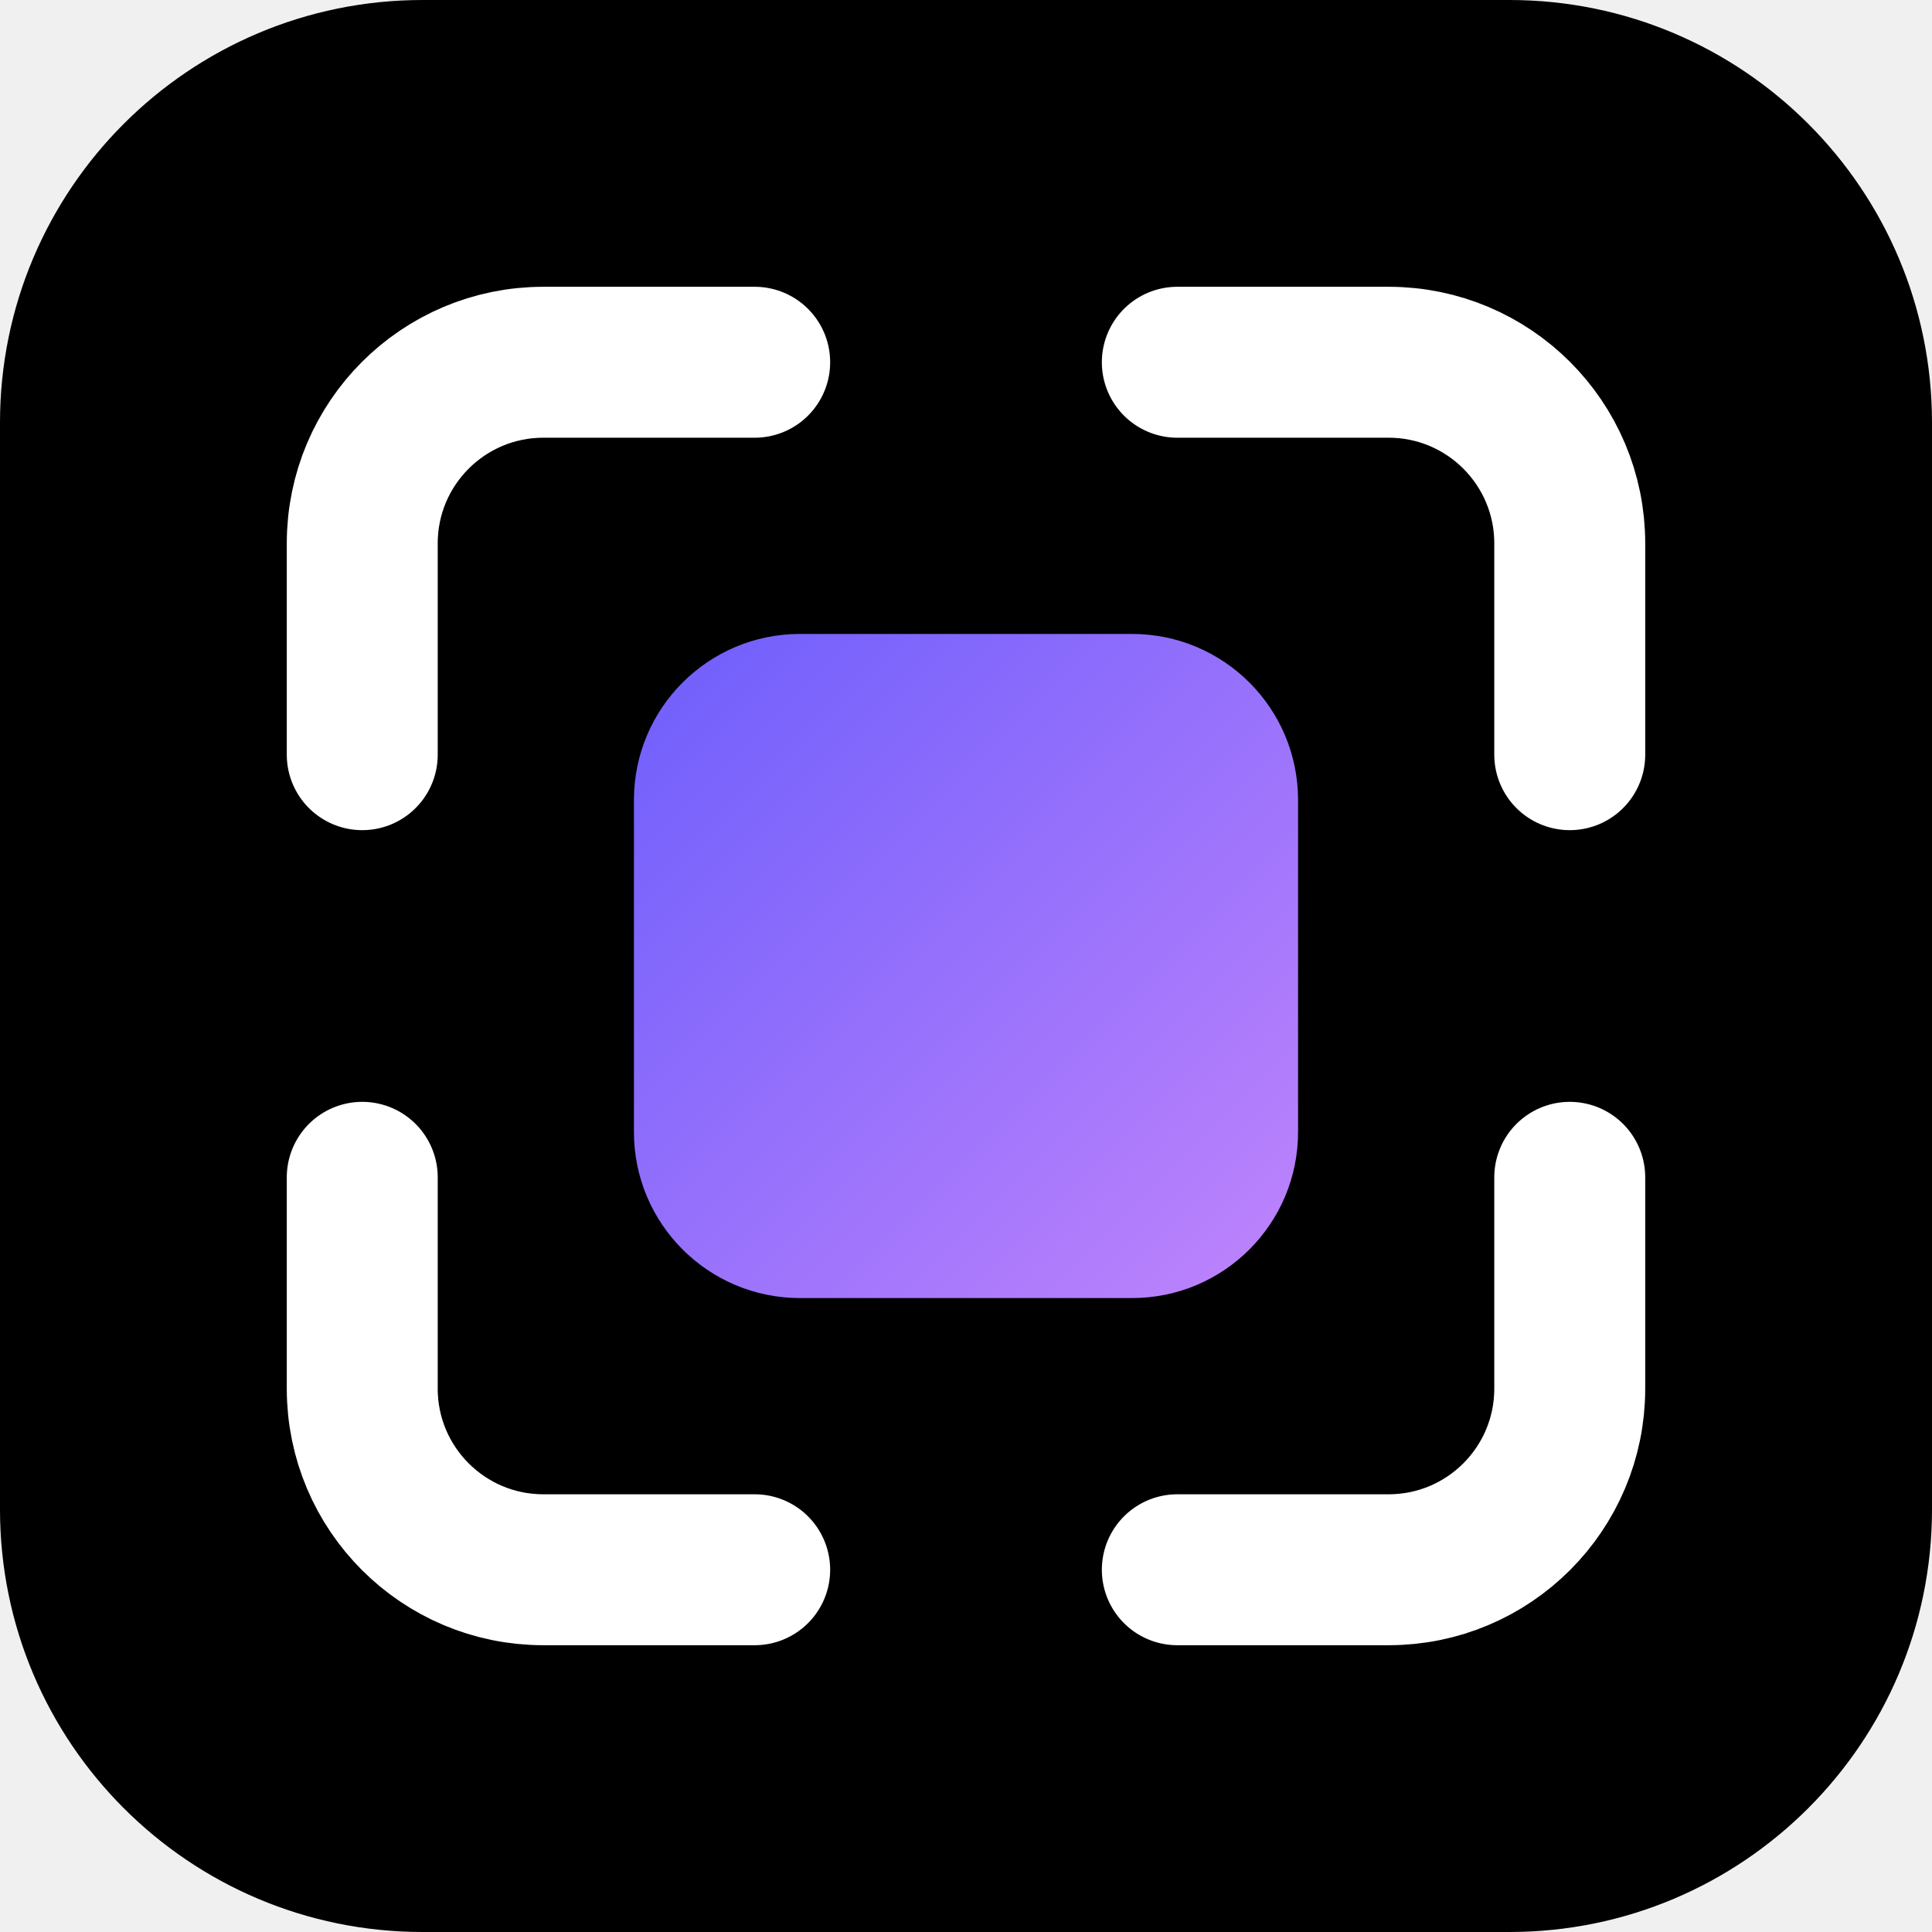
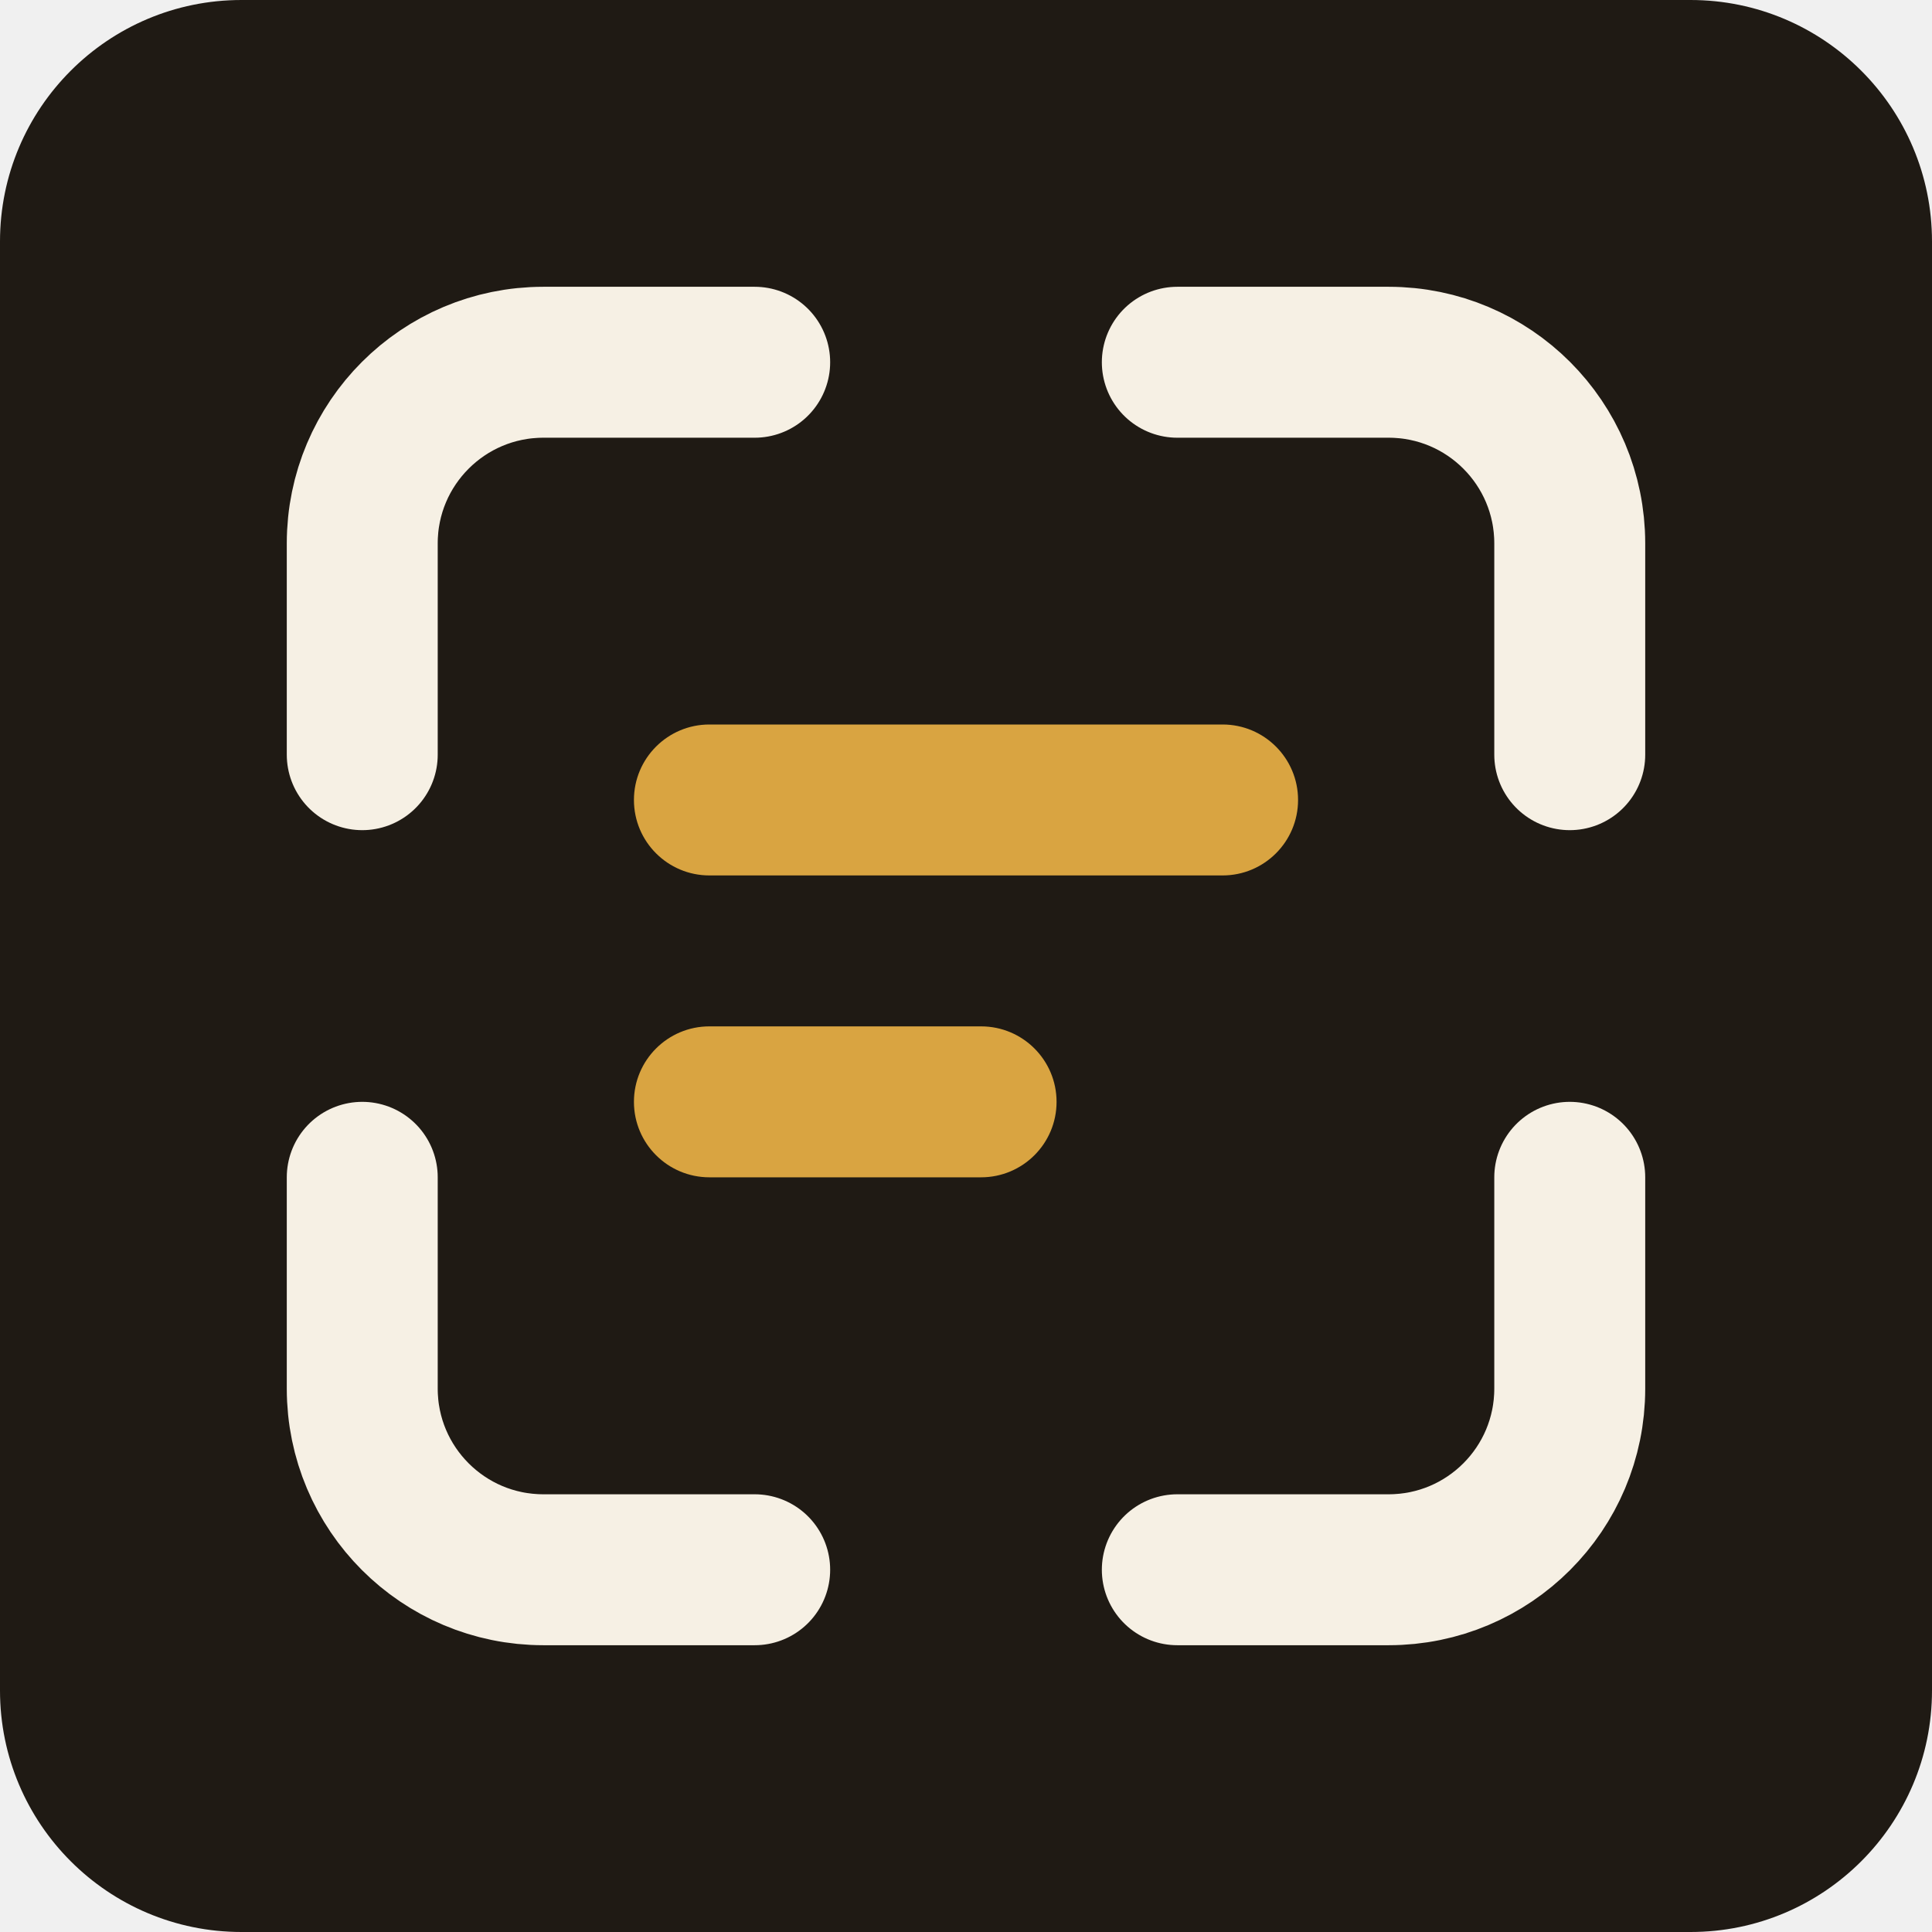
<svg xmlns="http://www.w3.org/2000/svg" viewBox="0 0 128 128">
-   <defs>
-     <linearGradient id="post" x1="0" y1="0" x2="1" y2="1">
-       <stop offset="0" stop-color="#6d5efc" />
-       <stop offset="1" stop-color="#c084fc" />
-     </linearGradient>
-   </defs>
-   <rect width="128" height="128" rx="28" fill="#000" />
-   <g fill="none" stroke="#fff" stroke-width="10" stroke-linecap="round" stroke-linejoin="round">
+   <rect width="128" height="128" rx="16" fill="#1f1a14" />
+   <g fill="none" stroke="#f6f0e4" stroke-width="10" stroke-linecap="round" stroke-linejoin="round">
    <path d="M24 50V36a12 12 0 0 1 12-12h14" />
    <path d="M78 24h14a12 12 0 0 1 12 12v14" />
    <path d="M104 78v14a12 12 0 0 1-12 12H78" />
    <path d="M50 104H36a12 12 0 0 1-12-12V78" />
  </g>
-   <rect x="42" y="42" width="44" height="44" rx="11" fill="url(#post)" />
+   <rect x="42" y="48" width="44" height="10" rx="5" fill="#d9a441" />
+   <rect x="42" y="68" width="28" height="10" rx="5" fill="#d9a441" />
</svg>
